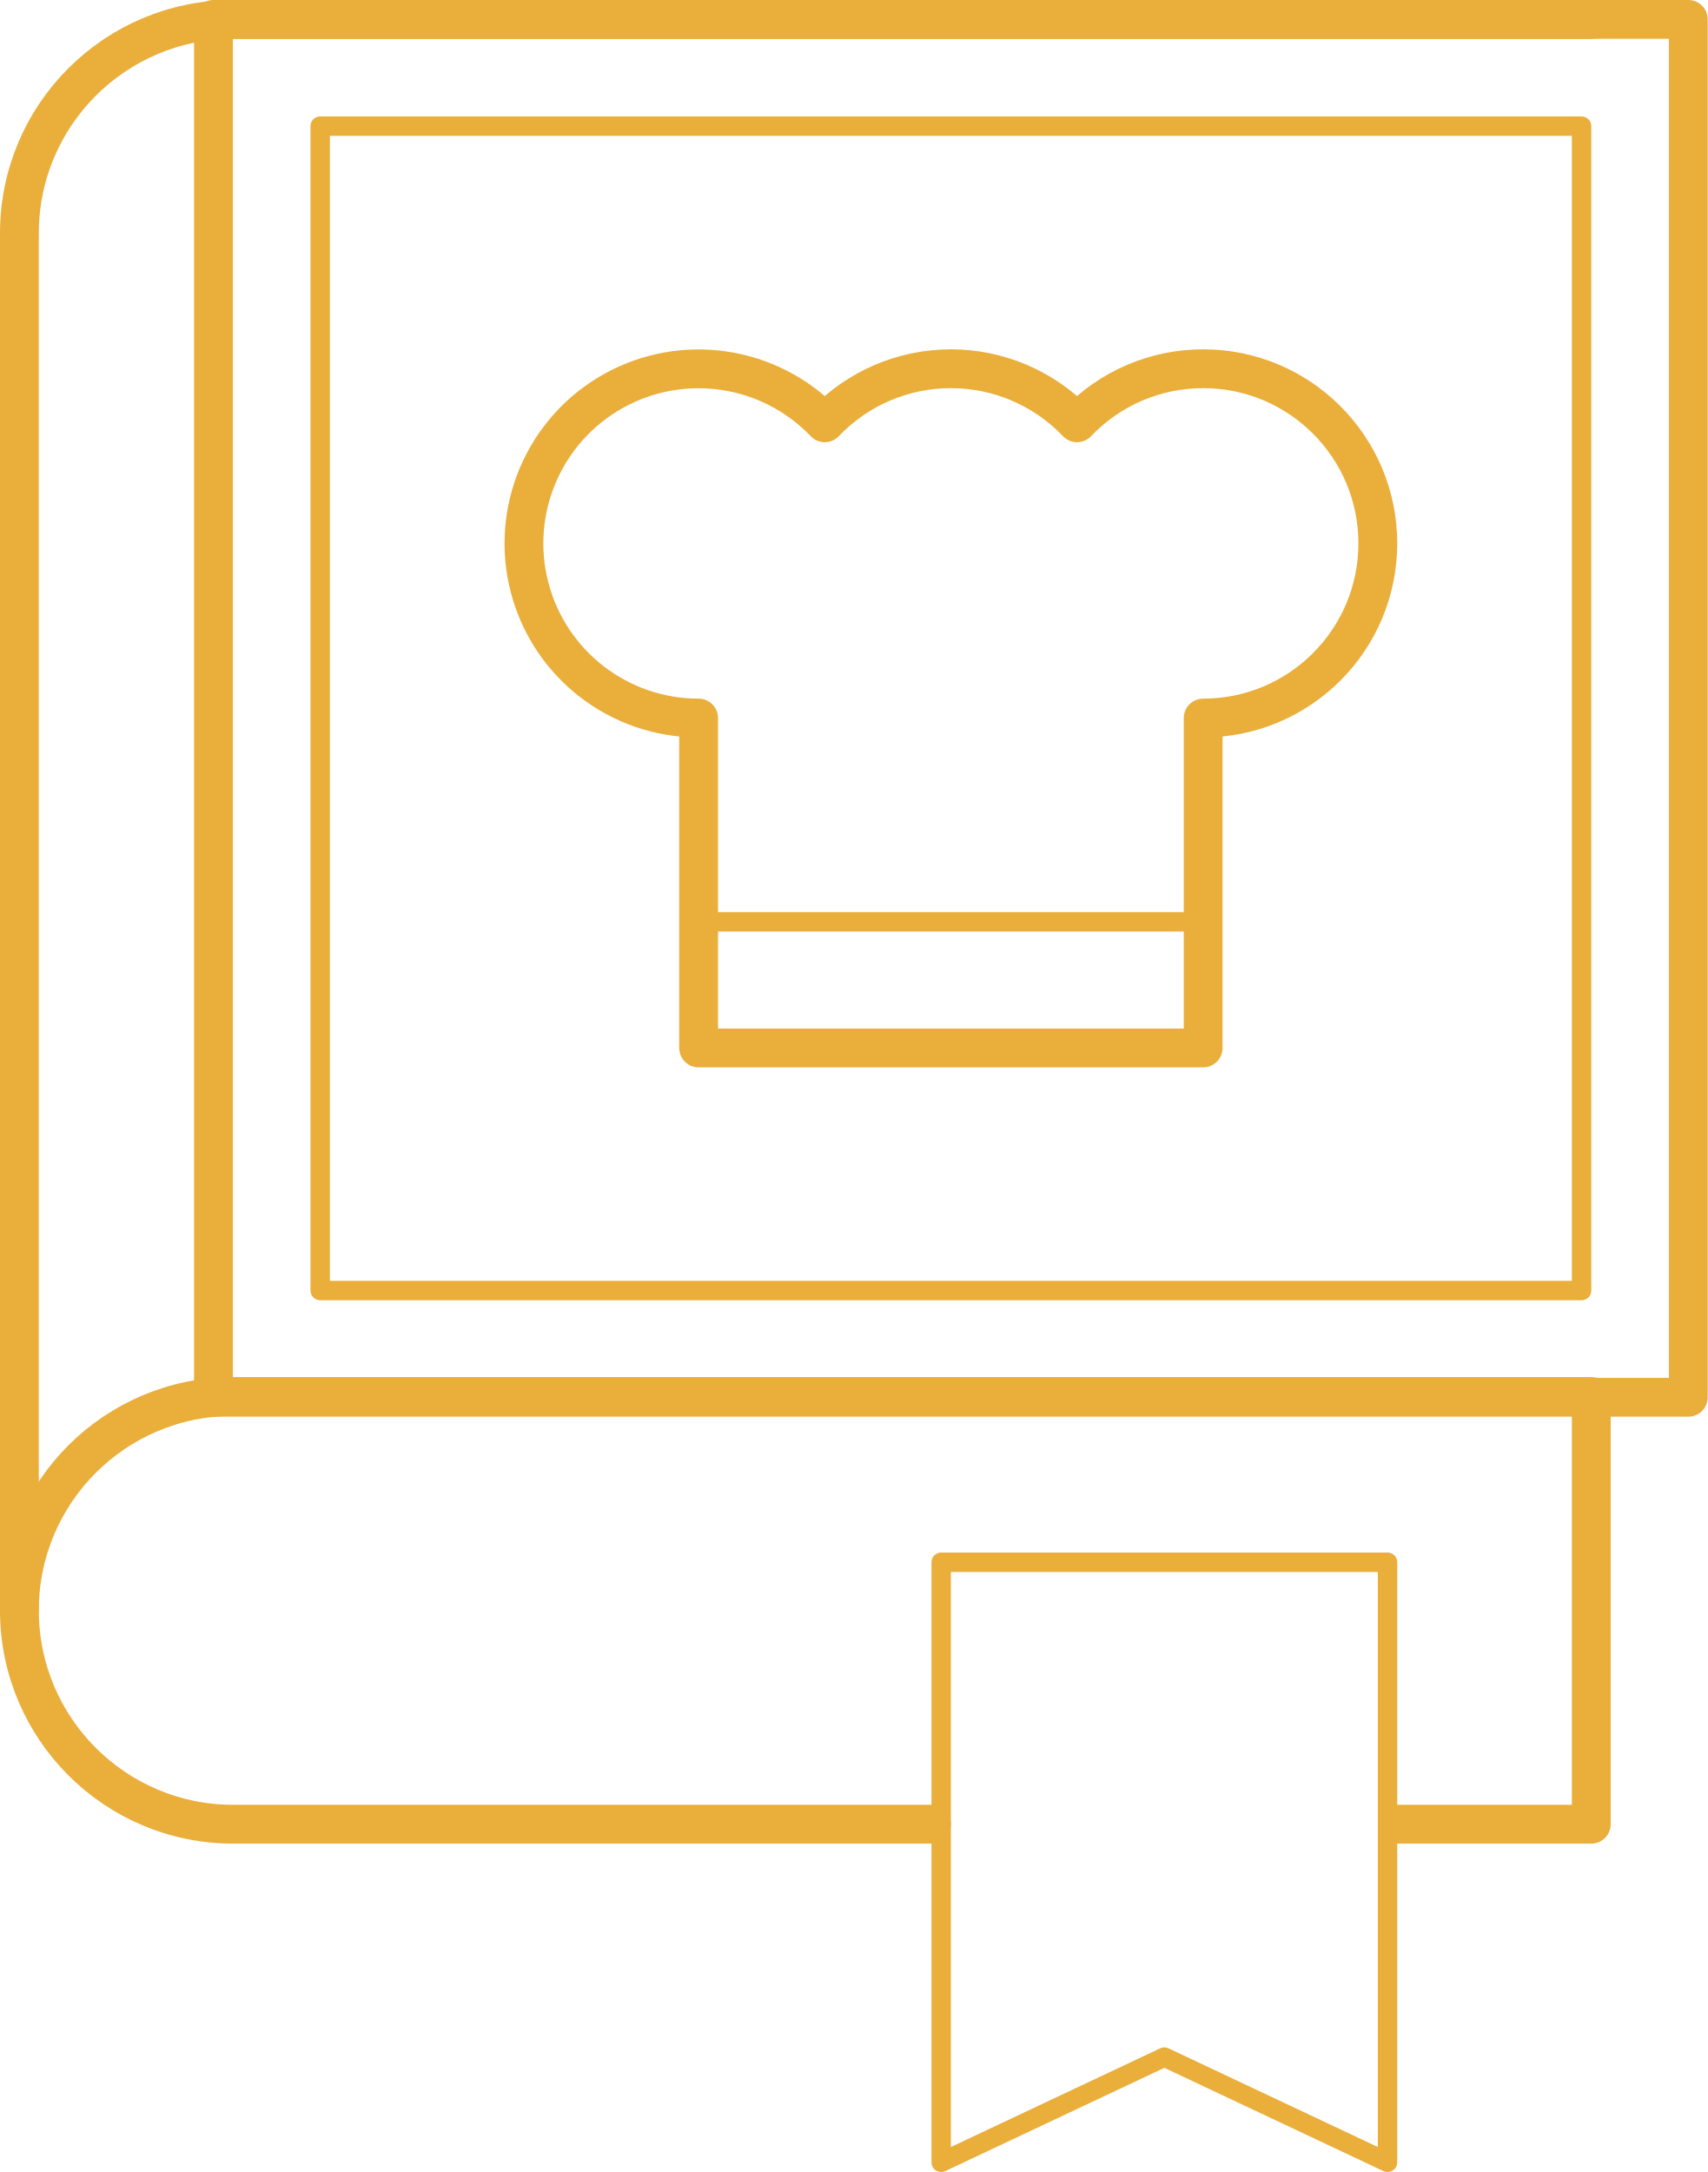
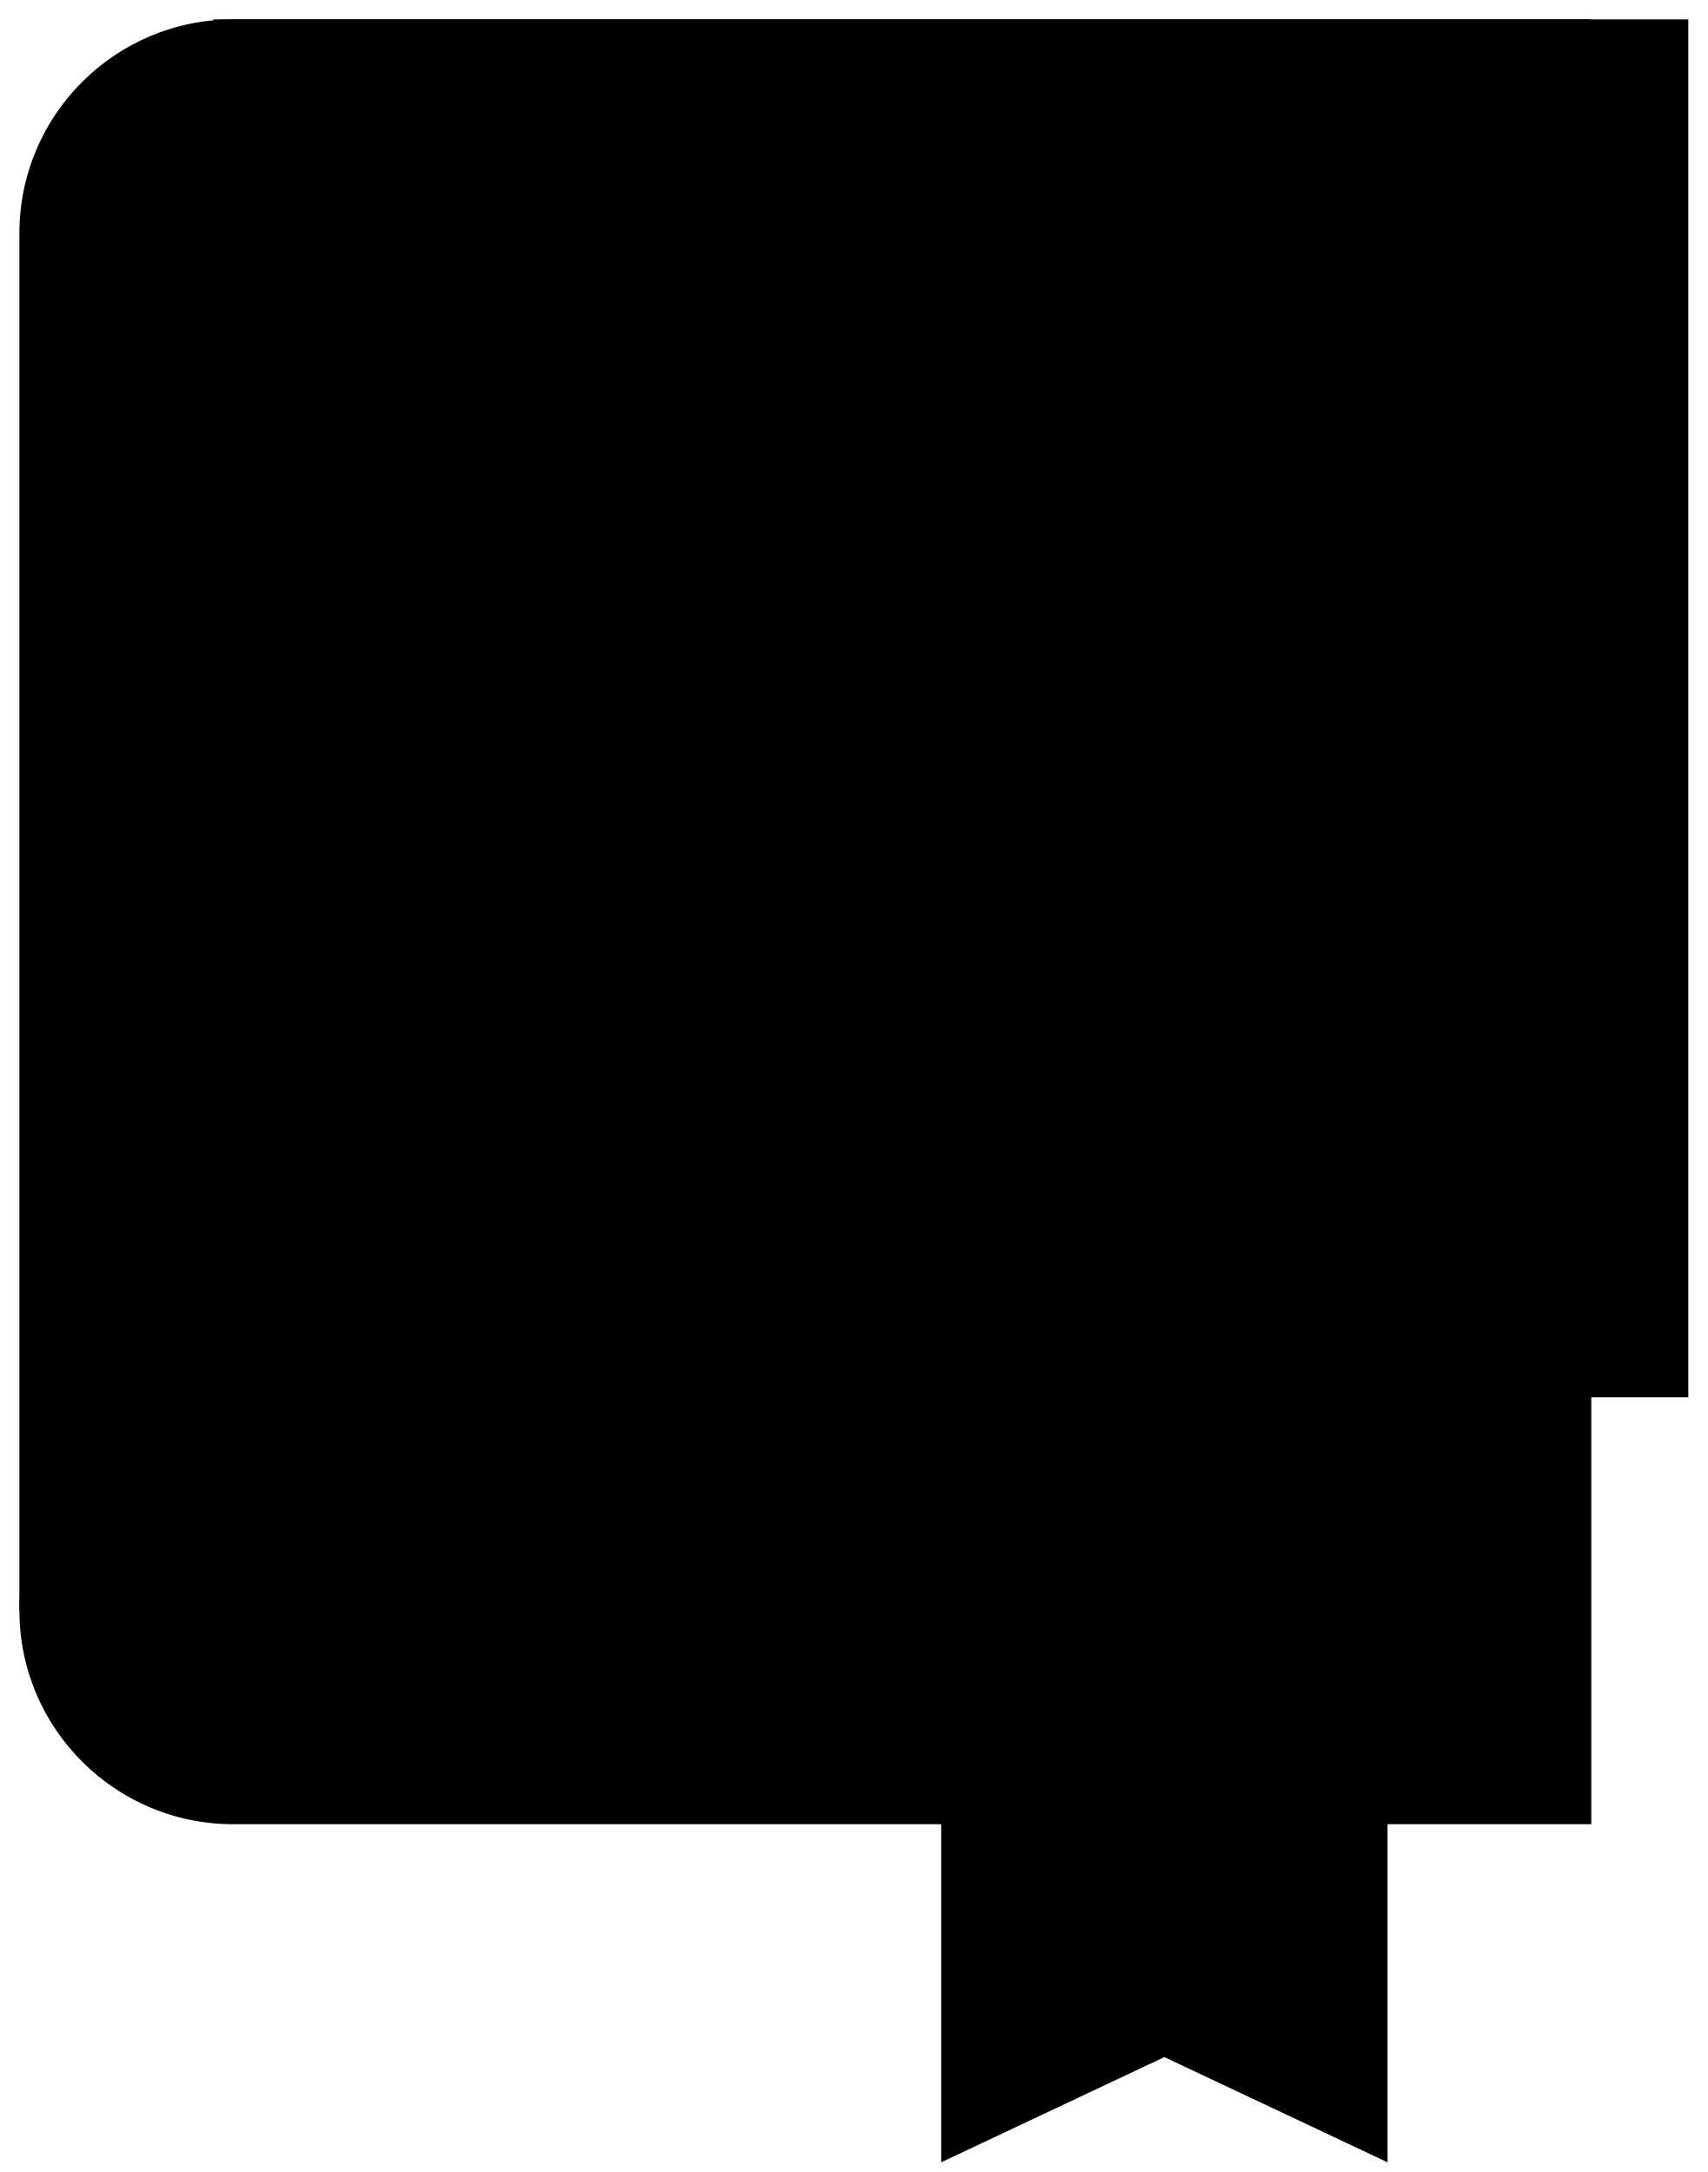
<svg xmlns="http://www.w3.org/2000/svg" width="88" height="111.921" viewBox="0 0 88 111.921">
  <defs>
-     <style>.a,.b{fill:none;stroke:#eaae3b;stroke-linecap:round;stroke-linejoin:round;}.a{stroke-width:2px;}</style>
+     <style />
  </defs>
  <rect class="a" x="11" y="1" width="76" height="71" />
  <rect class="b" x="16.5" y="6.5" width="65" height="60" />
  <polygon class="b" points="60 106 71.5 111.421 71.5 80.5 48.5 80.5 48.5 111.421 60 106" />
  <path class="a" d="M514,4747h-35.98A11.02,11.02,0,0,1,467,4735.98v0a11.02,11.02,0,0,1,11.02-11.02H548V4747H538" transform="translate(-466 -4653)" />
  <path class="a" d="M548,4654H478.02A11.02,11.02,0,0,0,467,4665.02v70.961" transform="translate(-466 -4653)" />
  <path class="a" d="M528,4672a8.967,8.967,0,0,0-6.5,2.786,8.976,8.976,0,0,0-13,0A8.997,8.997,0,1,0,502,4690v17h26v-17A9,9,0,0,0,528,4672Z" transform="translate(-466 -4653)" />
  <line class="b" x1="37" y1="47.5" x2="62" y2="47.5" />
</svg>
